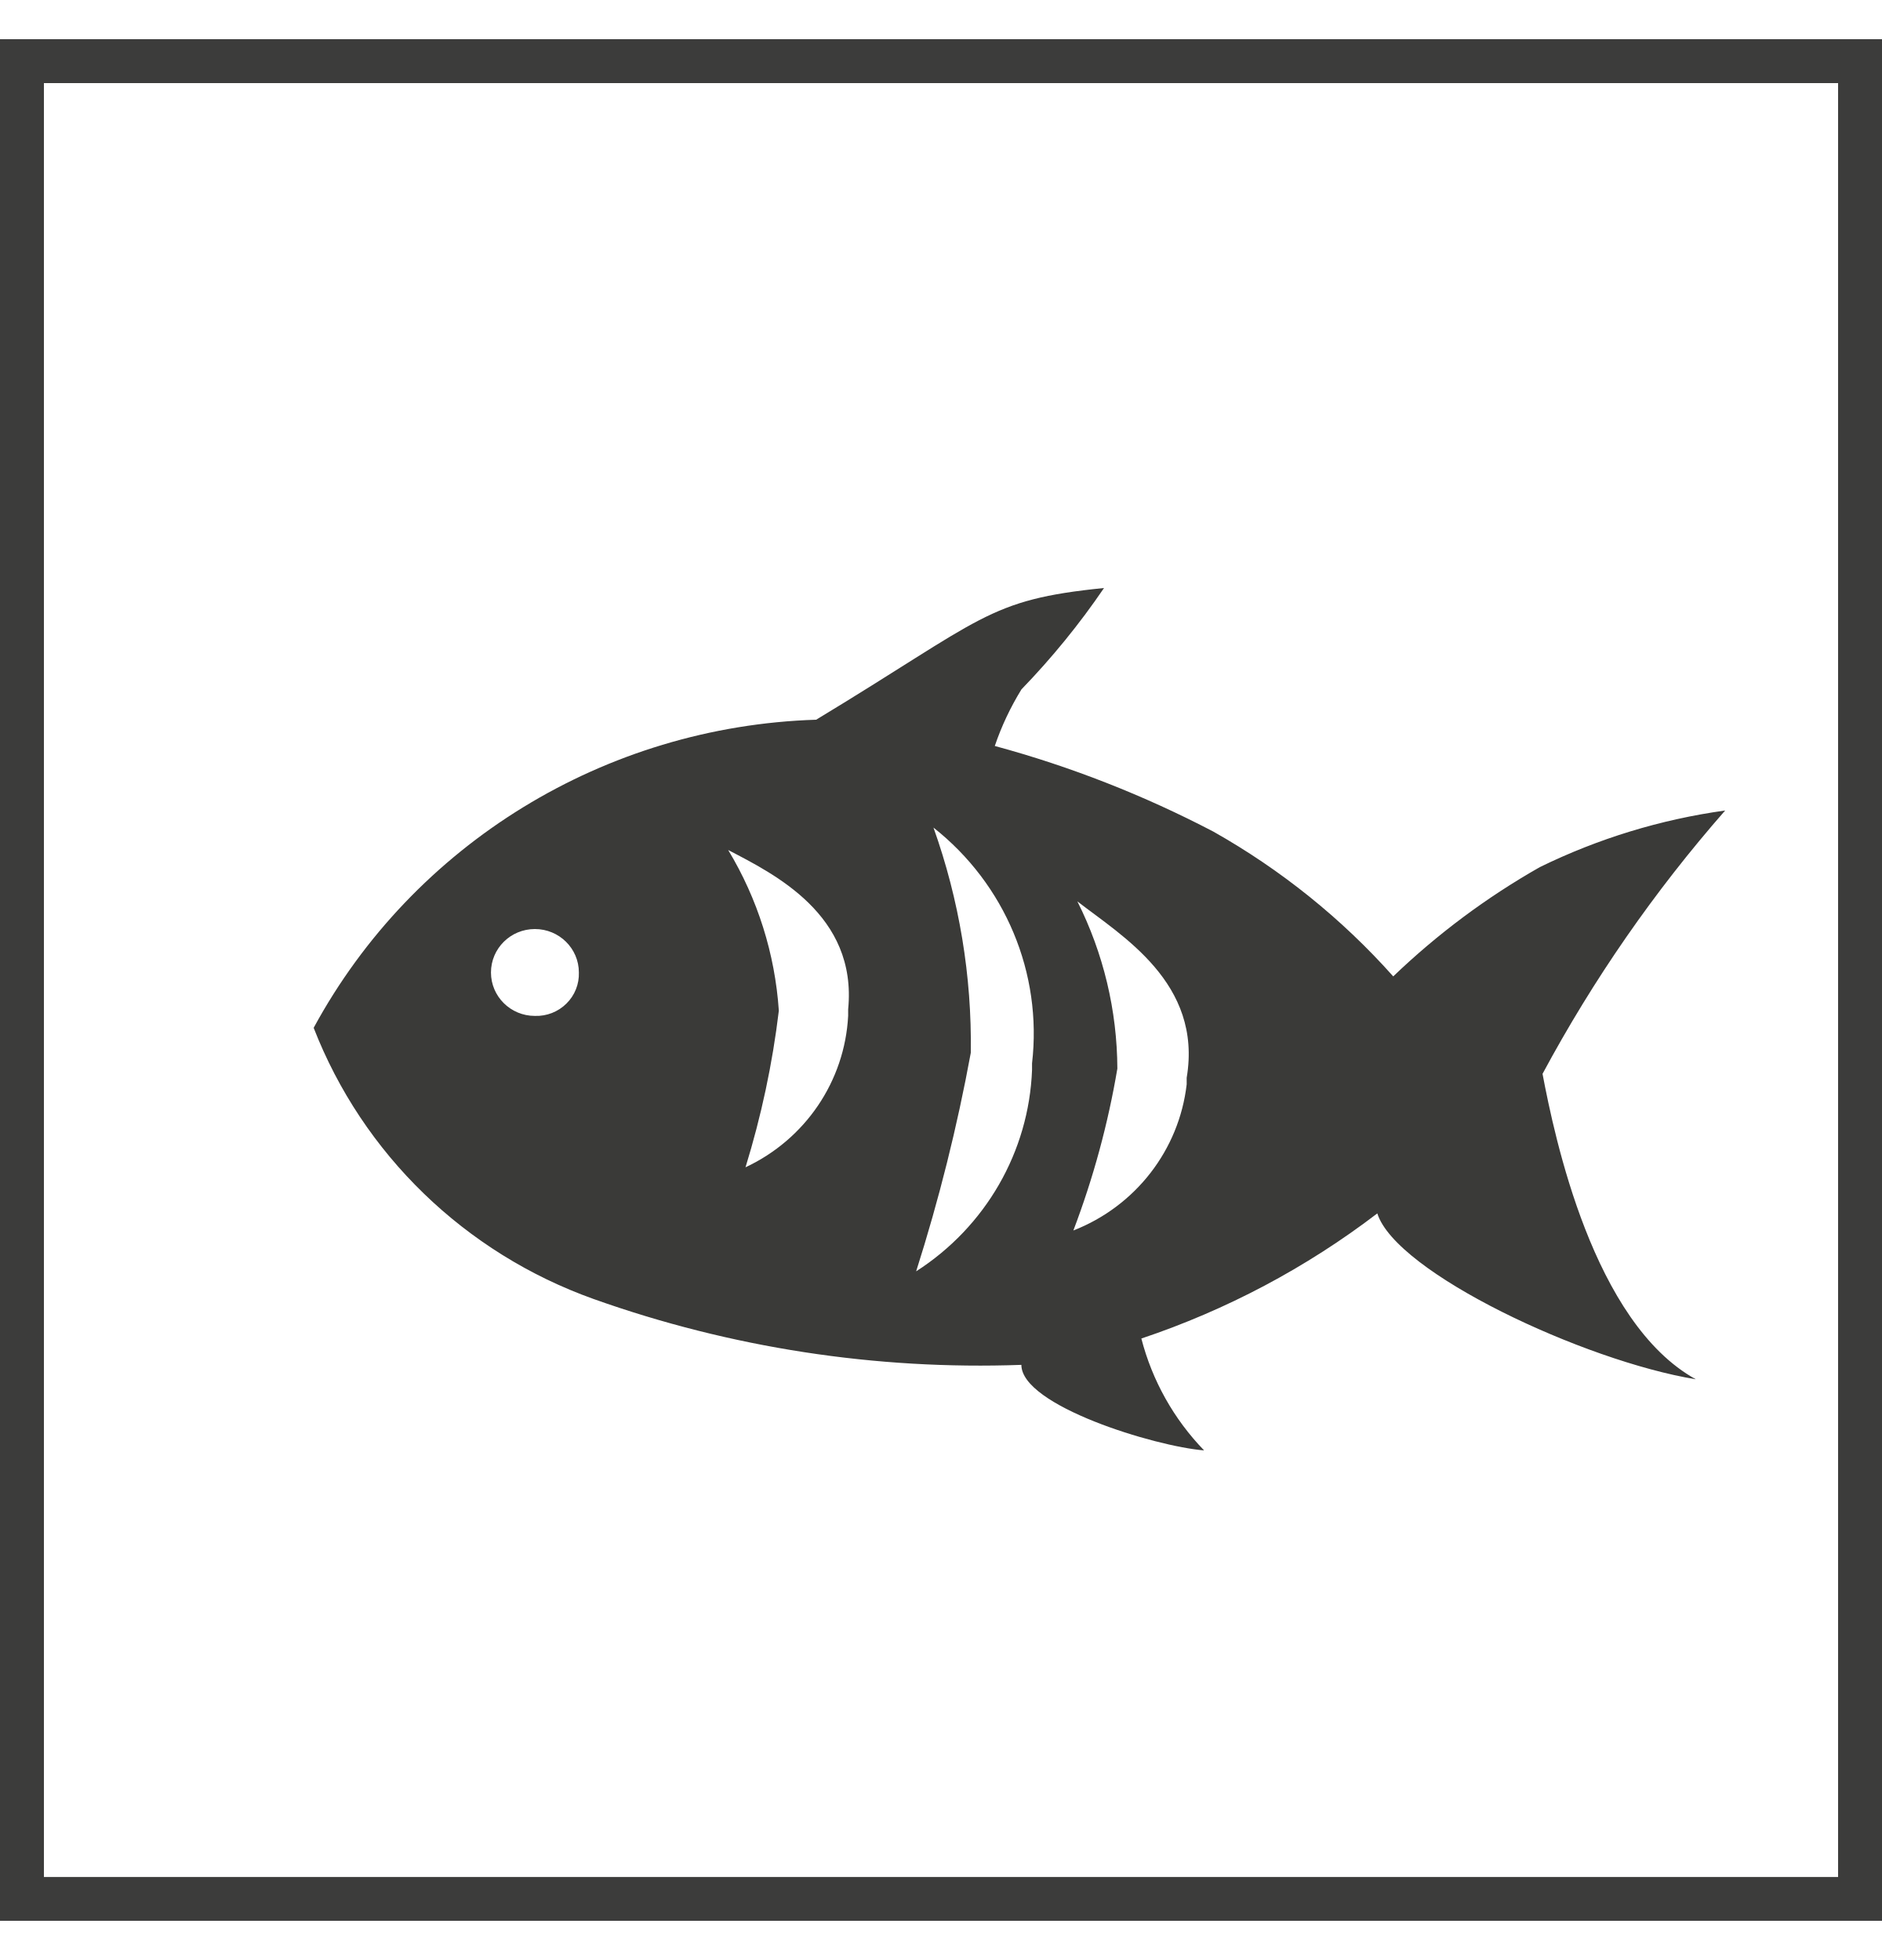
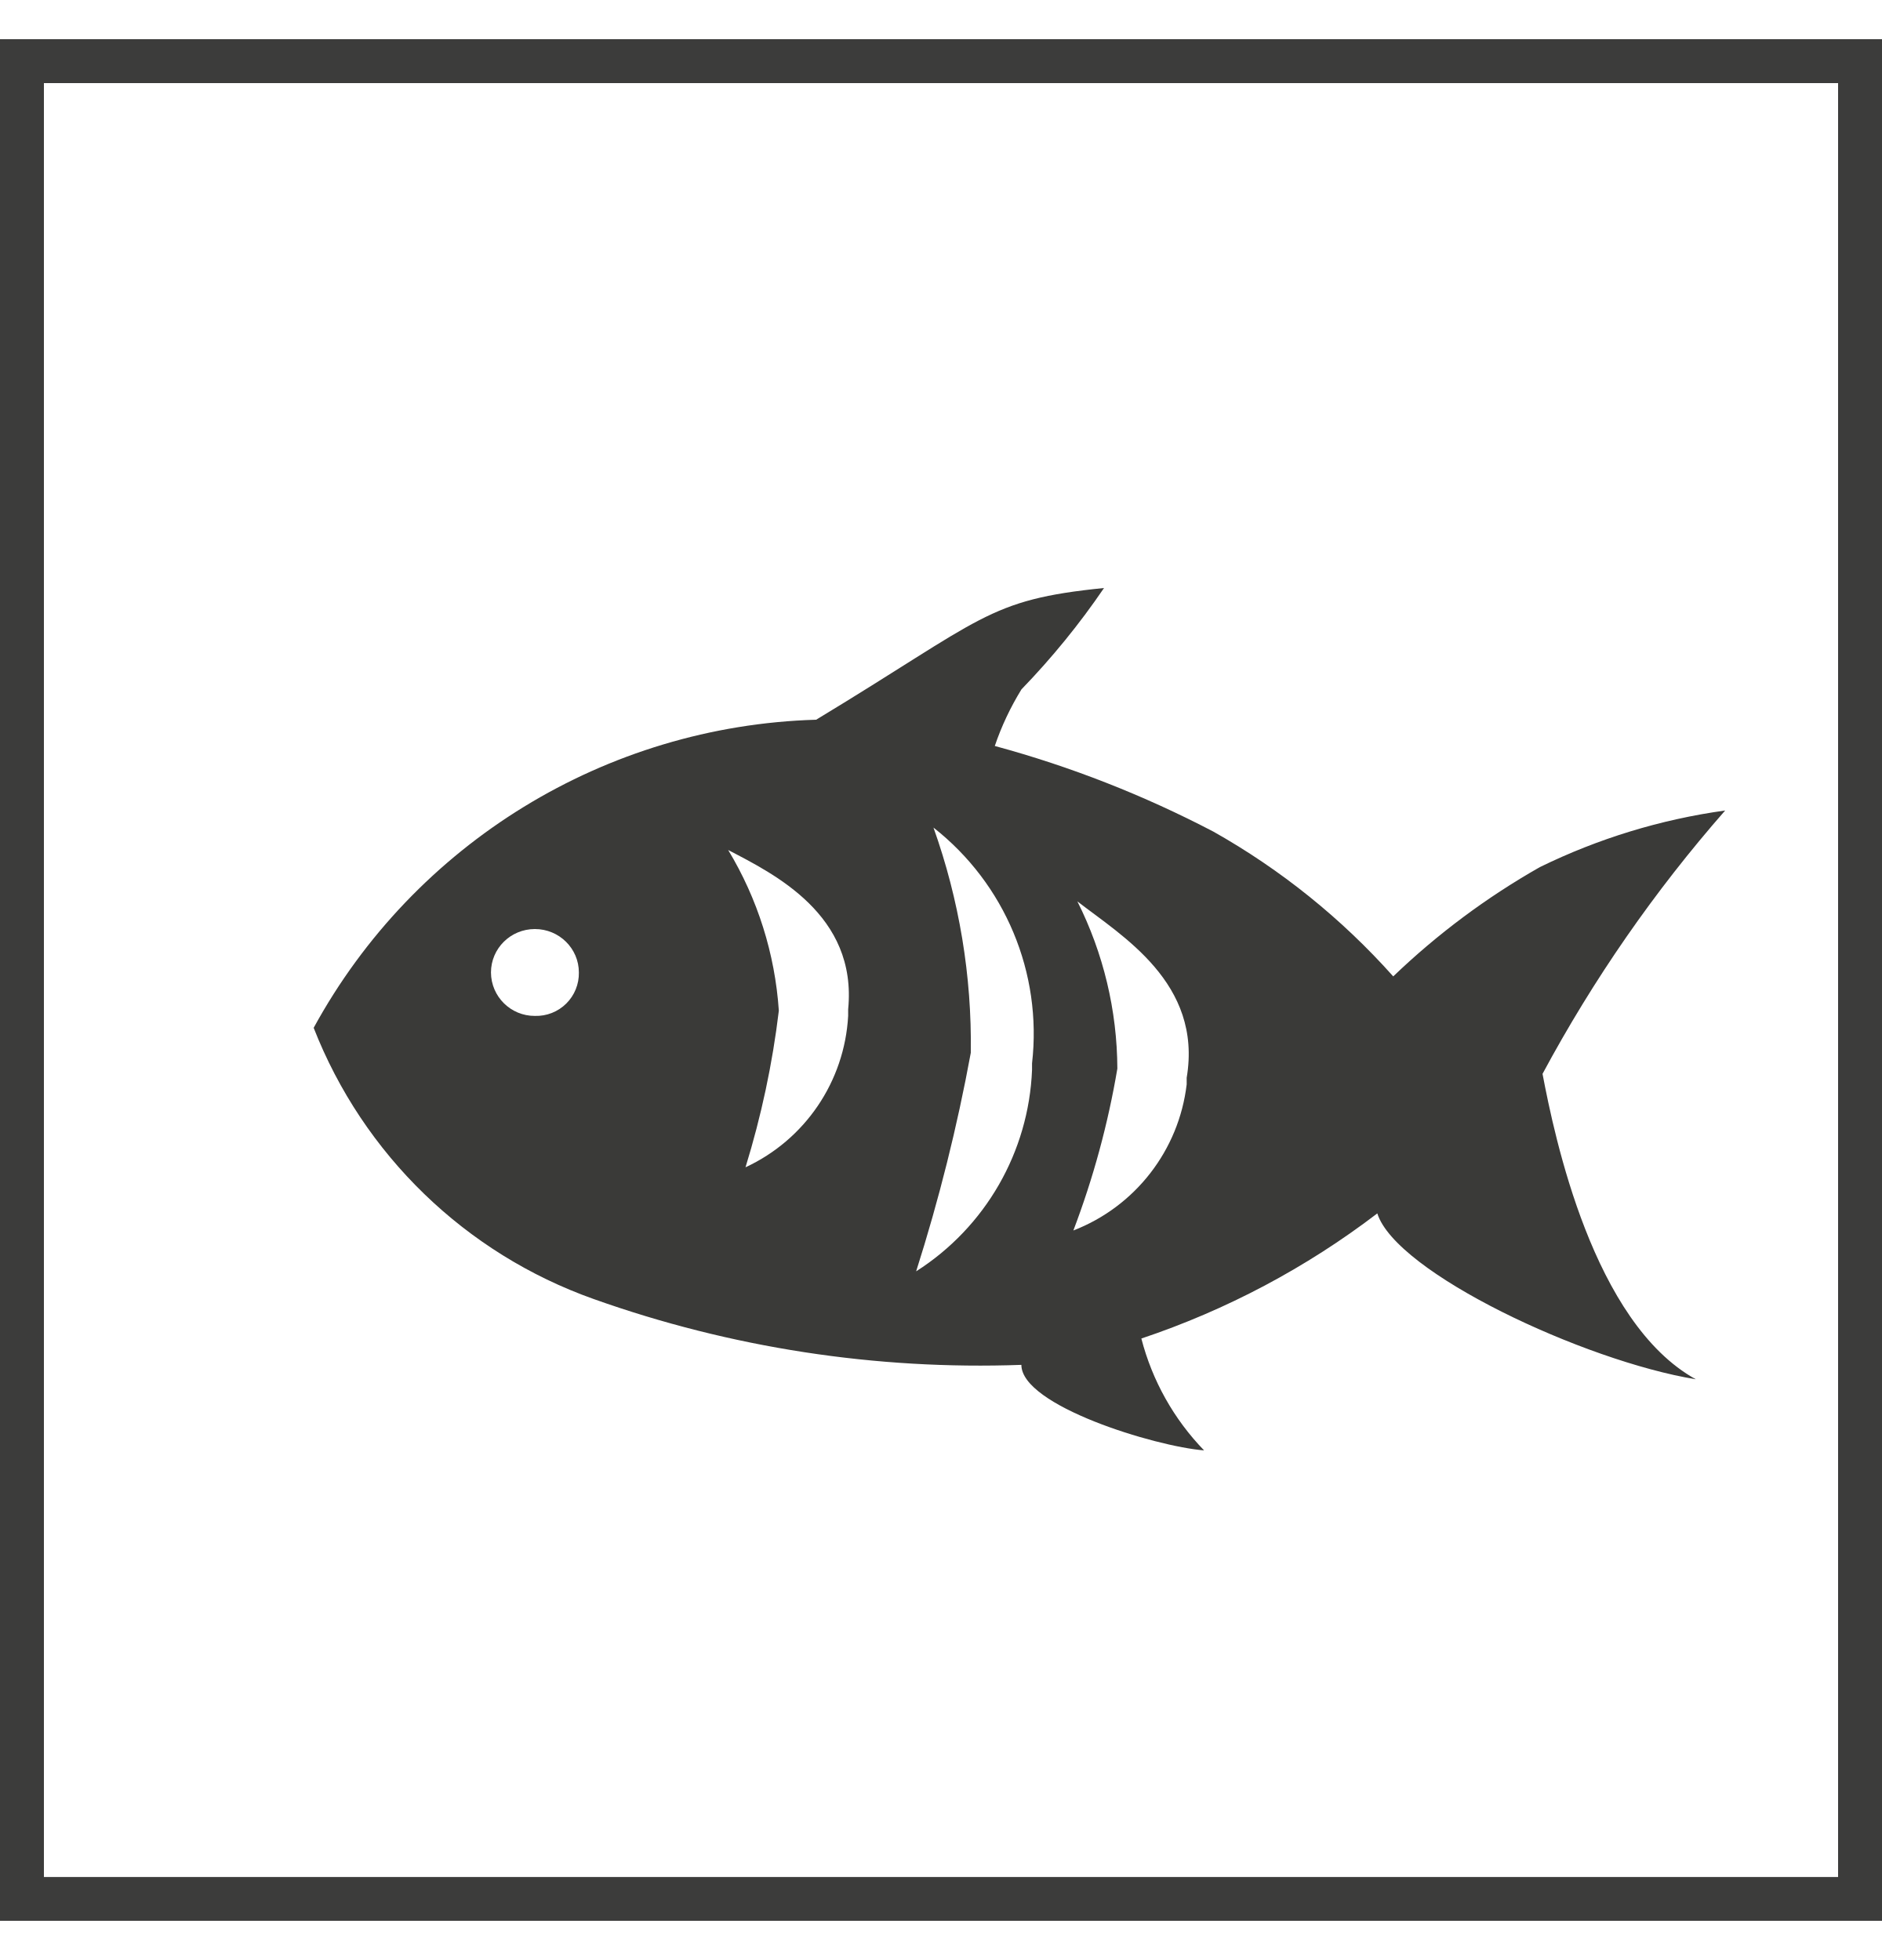
<svg xmlns="http://www.w3.org/2000/svg" width="24" height="25" viewBox="0 0 24 25">
-   <g fill="none" fill-rule="evenodd">
-     <g fill-rule="nonzero">
-       <g>
-         <g>
-           <g>
-             <g>
-               <g>
-                 <path fill="#3C3C3B" d="M24 24H0V0h24v24zM.559 23.441H23.44V.56H.56V23.44z" transform="translate(-1050 -4288) translate(238 1786) translate(61 2167) translate(750 54.5) translate(0 71) translate(1 210)" />
-                 <path fill="#3A3A38" d="M19.671 13.197c.646-1.203 1.427-2.33 2.329-3.359-.822.114-1.62.358-2.363.722-.68.386-1.307.854-1.87 1.394-.656-.737-1.431-1.36-2.294-1.847-.886-.463-1.82-.83-2.787-1.092.085-.252.2-.494.34-.722.387-.4.74-.833 1.053-1.293-1.495.151-1.53.386-3.671 1.68-2.693.085-5.135 1.583-6.408 3.93.626 1.61 1.928 2.872 3.57 3.459 1.747.622 3.6.907 5.455.84 0 .52 1.7 1.04 2.33 1.091-.387-.4-.662-.892-.8-1.427 1.086-.364 2.102-.903 3.009-1.596.238.756 2.634 1.881 4.062 2.116-1.309-.722-1.802-3.09-1.955-3.896zm-12.85-.739c-.31 0-.56-.248-.56-.554 0-.306.25-.554.56-.554.31 0 .561.248.561.554.005.148-.052.292-.159.397-.106.105-.251.162-.401.157zm3.995 0c-.044.833-.546 1.574-1.309 1.931.201-.652.344-1.32.425-1.998-.049-.724-.27-1.426-.646-2.049.578.302 1.649.823 1.53 2.032v.084zm2.345.689c-.04 1.043-.592 2.001-1.478 2.569.291-.914.524-1.845.697-2.788.014-.977-.147-1.95-.476-2.872.915.722 1.39 1.857 1.257 3.007v.084zm1.972.184c-.097.837-.652 1.554-1.445 1.864.254-.669.442-1.36.561-2.065-.003-.74-.177-1.47-.51-2.133.561.437 1.598 1.041 1.394 2.25v.084z" transform="translate(-1050 -4288) translate(238 1786) translate(61 2167) translate(750 54.5) translate(0 71) translate(1 210)" />
-               </g>
-             </g>
-           </g>
-         </g>
-       </g>
-     </g>
+   <g fill="none">
+     <path fill="#3C3C3B" d="M24 24.5H0V.5h24v24zM.559 23.941H23.44V1.06H.56v22.88z" />
+     <path fill="#3A3A38" d="M19.671 13.697A18.05 18.05 0 0 1 22 10.338a7.811 7.811 0 0 0-2.363.722 9.413 9.413 0 0 0-1.87 1.394 8.97 8.97 0 0 0-2.294-1.847c-.886-.463-1.82-.83-2.787-1.092.085-.252.2-.494.34-.722.387-.4.74-.833 1.053-1.293-1.495.151-1.53.386-3.671 1.68A7.554 7.554 0 0 0 4 13.11a5.983 5.983 0 0 0 3.57 3.459c1.747.622 3.6.907 5.455.84 0 .52 1.7 1.04 2.33 1.091a3.203 3.203 0 0 1-.8-1.427 10.396 10.396 0 0 0 3.009-1.596c.238.756 2.634 1.881 4.062 2.116-1.309-.722-1.802-3.09-1.955-3.896zm-12.85-.739a.557.557 0 0 1-.56-.554c0-.306.25-.554.56-.554.31 0 .561.248.561.554a.544.544 0 0 1-.56.554zm3.995 0a2.266 2.266 0 0 1-1.309 1.931c.201-.652.344-1.32.425-1.998a4.56 4.56 0 0 0-.646-2.049c.578.302 1.649.823 1.53 2.032v.084zm2.345.689a3.2 3.2 0 0 1-1.478 2.569c.291-.914.524-1.845.697-2.788a8.197 8.197 0 0 0-.476-2.872 3.34 3.34 0 0 1 1.257 3.007v.084zm1.972.184a2.288 2.288 0 0 1-1.445 1.864c.254-.669.442-1.36.561-2.065a4.795 4.795 0 0 0-.51-2.133c.561.437 1.598 1.041 1.394 2.25v.084z" />
  </g>
</svg>
